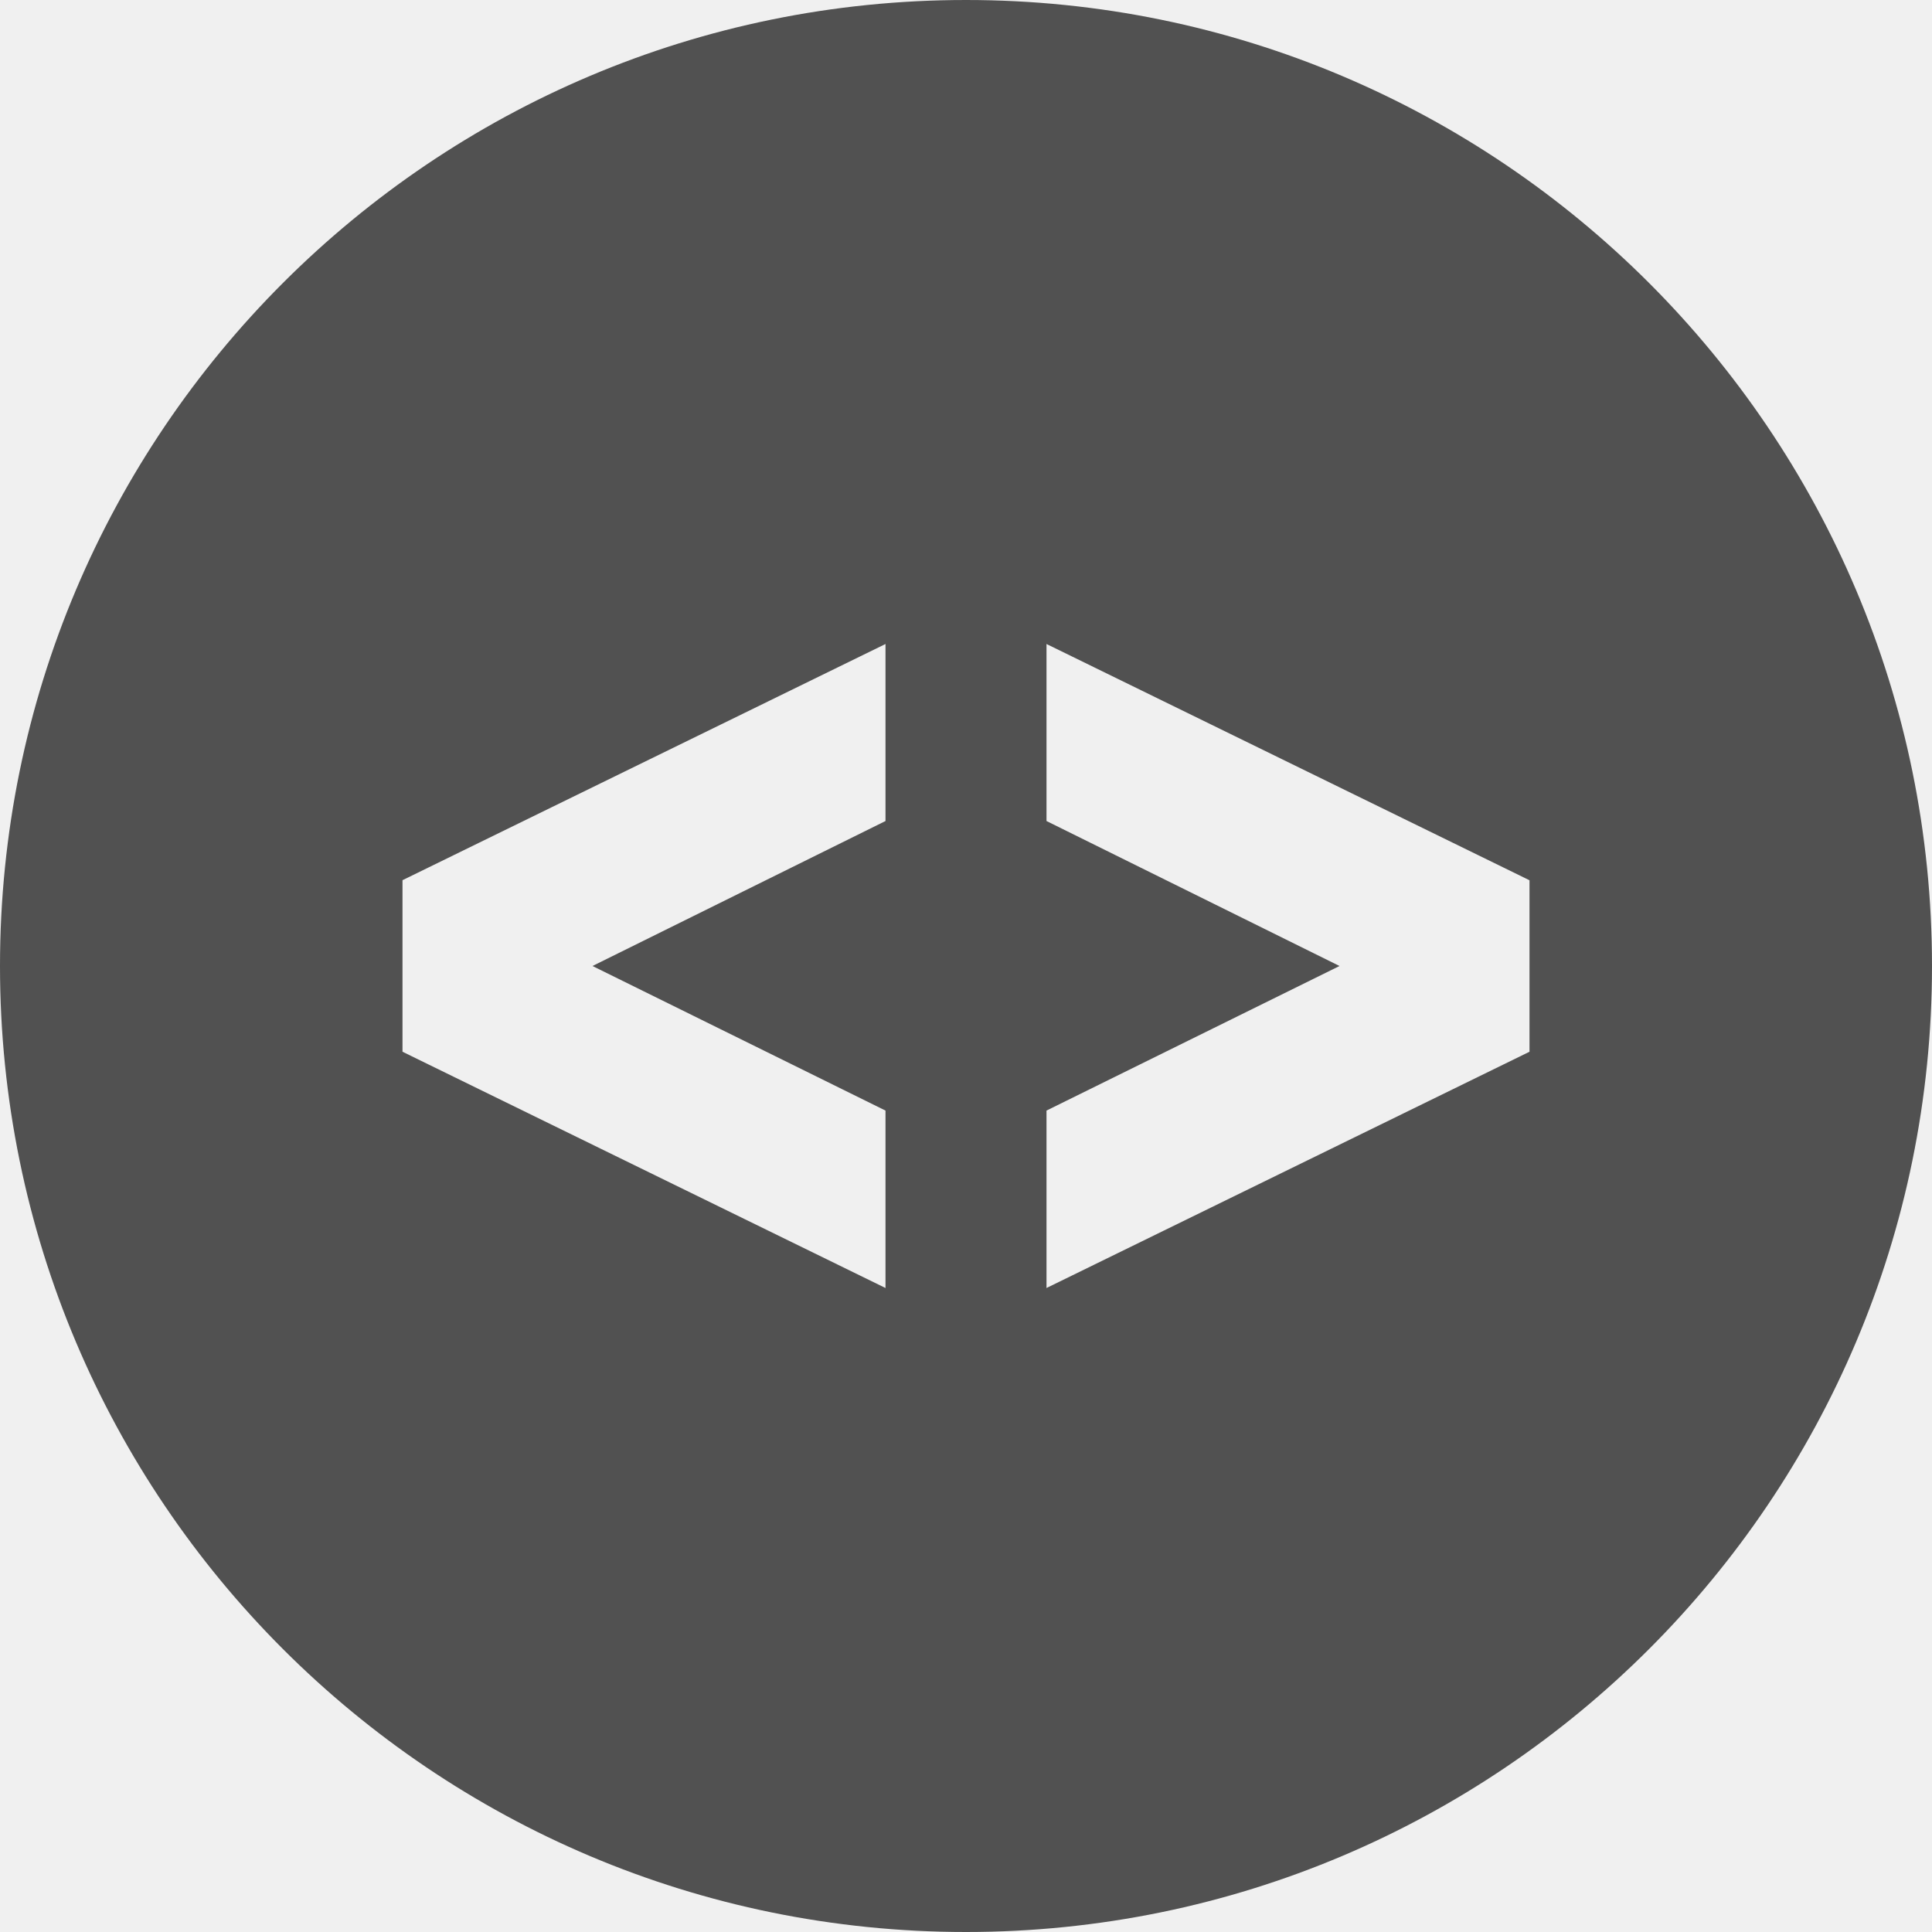
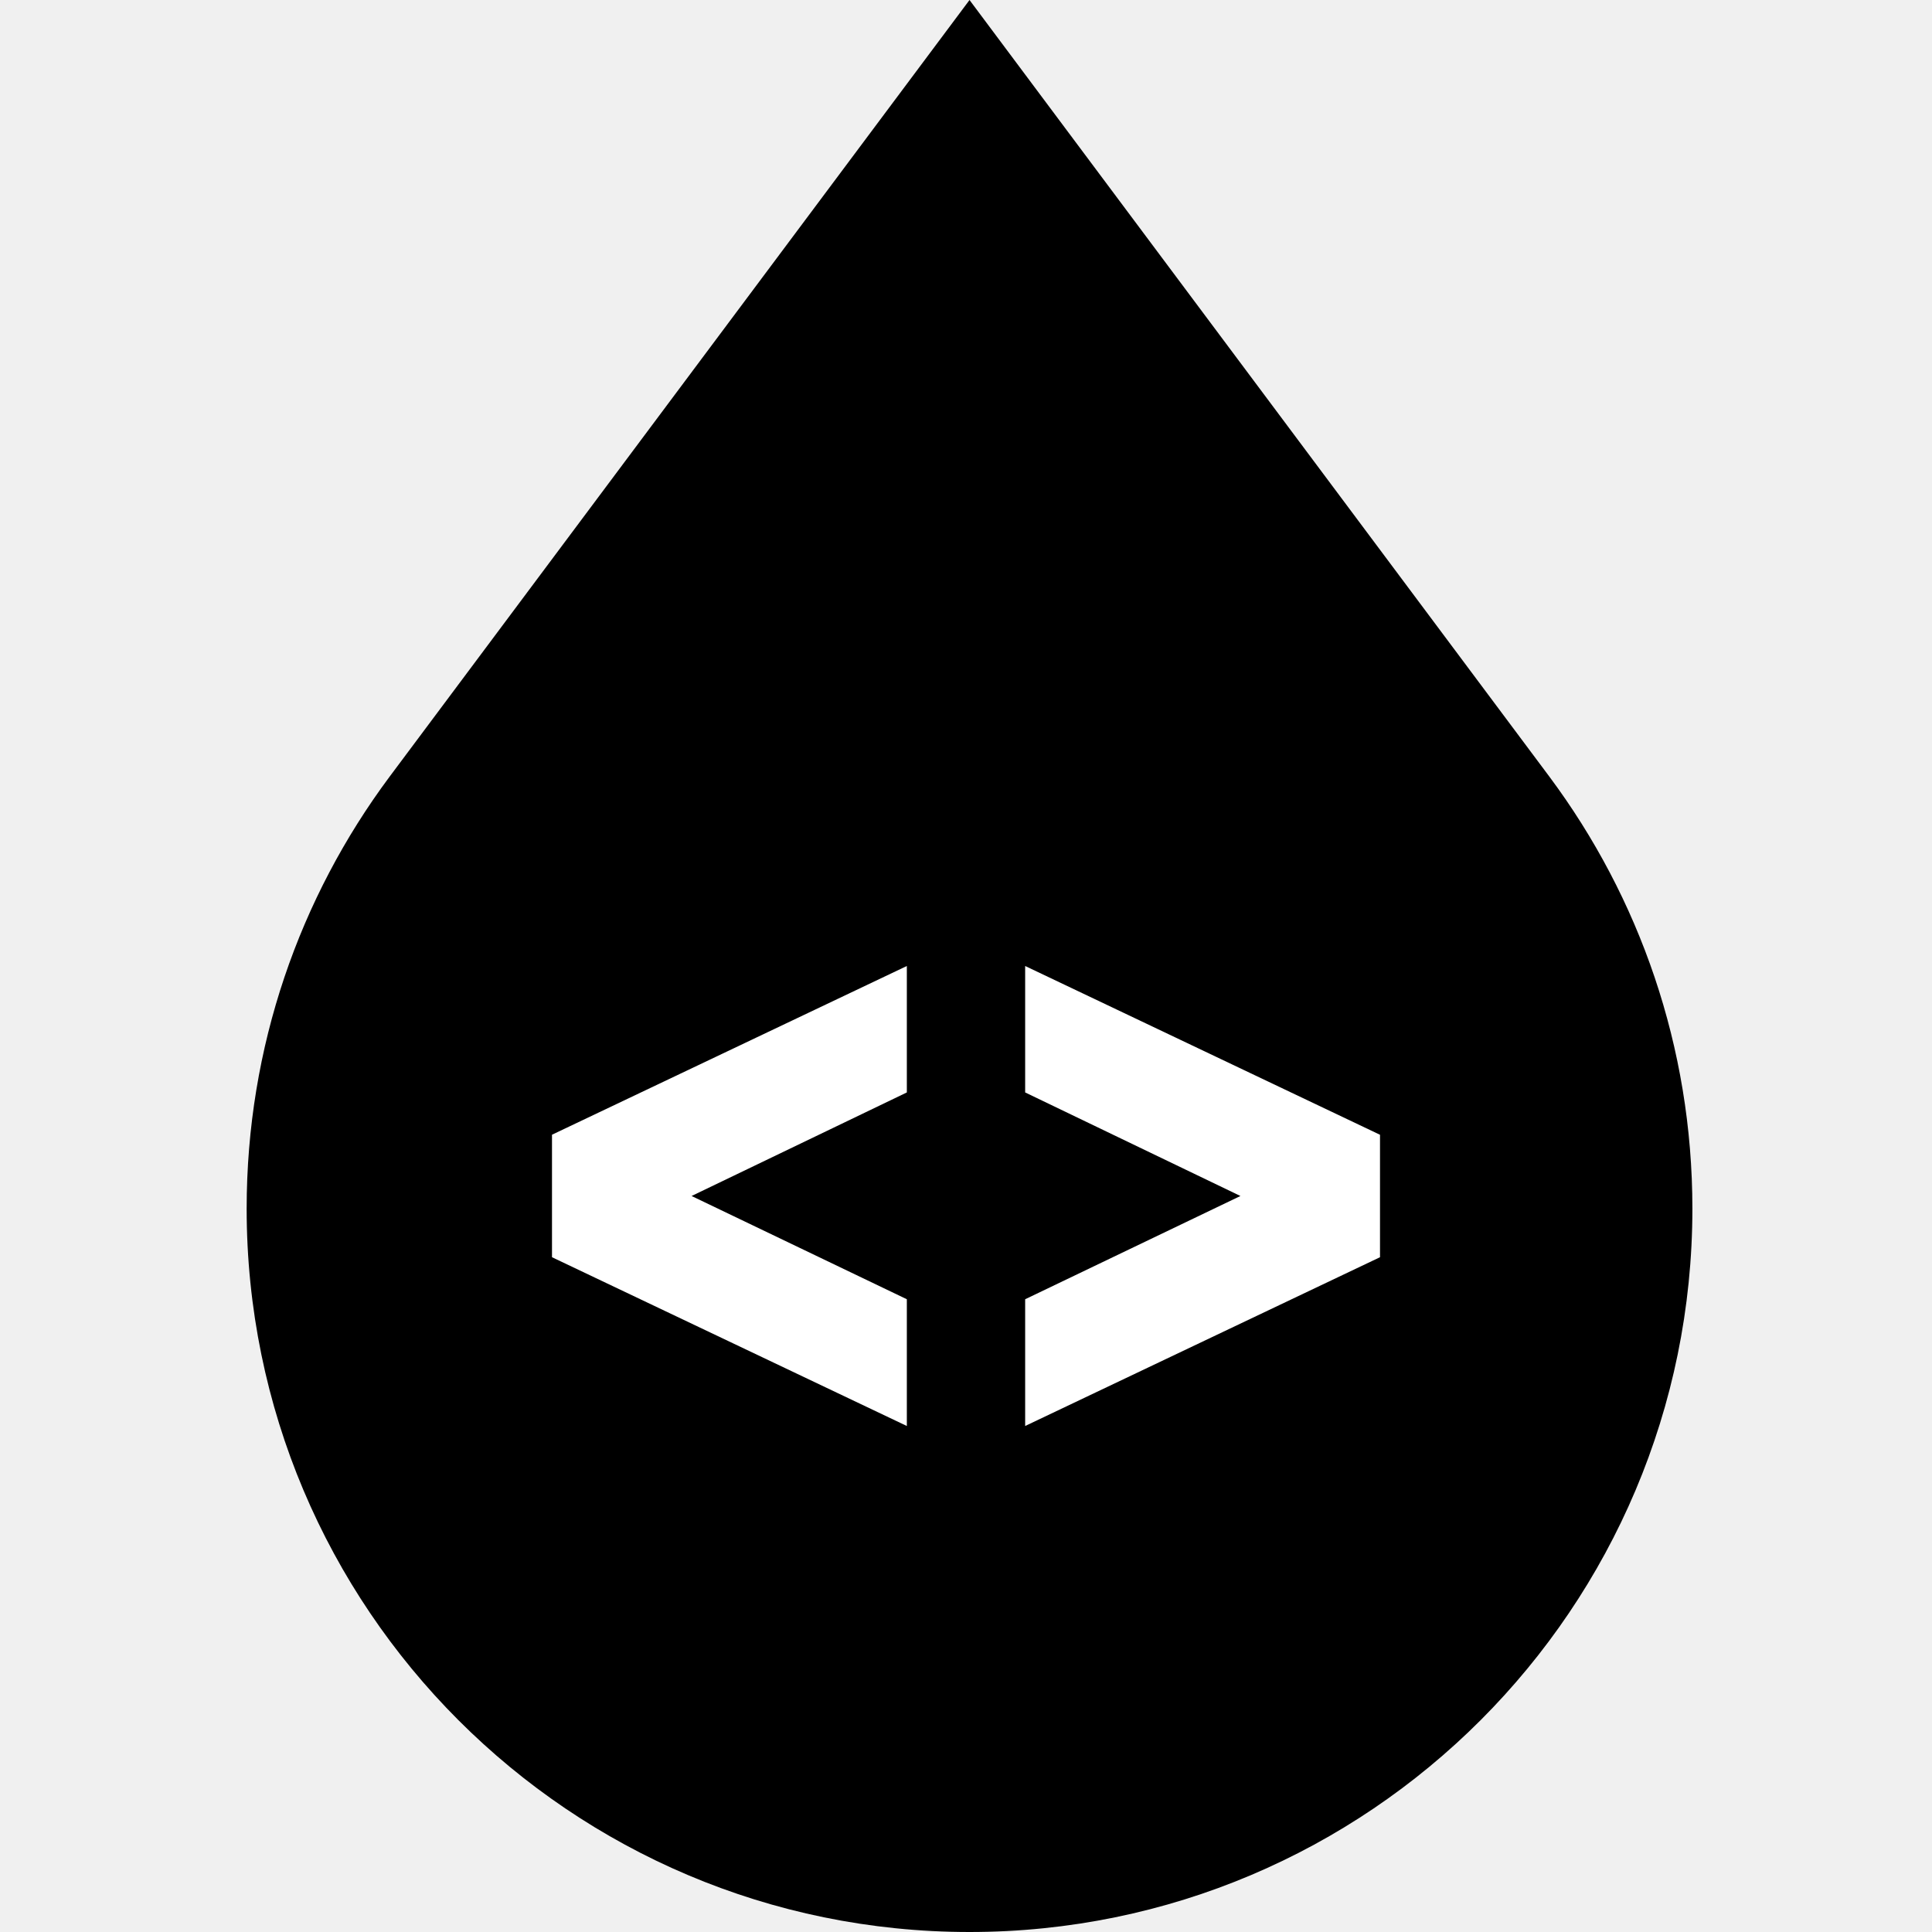
- <svg xmlns="http://www.w3.org/2000/svg" width="48" height="48" viewBox="0 0 48 48" fill="none">
-   <path d="M24 0C10.746 0 0 10.746 0 24C0 37.254 10.746 48 24 48C37.254 48 48 37.254 48 24C48 10.746 37.254 0 24 0ZM22 20.398L14.72 24L22 27.592V32L10 26.13V21.868L22 16V20.398ZM38 26.13L26 32V27.592L33.28 24L26 20.398V16L38 21.87V26.13Z" fill="#515151" />
+ <svg xmlns="http://www.w3.org/2000/svg" width="45" height="45" viewBox="0 0 45 45" fill="none">
+   <path d="M36.093 18.096L22.582 0L9.07 18.096C6.981 20.903 5.745 24.382 5.745 28.151C5.745 37.456 13.283 45 22.582 45C31.881 45 39.419 37.456 39.419 28.151C39.419 24.382 38.182 20.903 36.093 18.096Z" fill="black" />
+   <path d="M32.143 29.283L23.878 33.214V30.262L28.892 27.857L23.878 25.445V22.5L32.143 26.431V29.283Z" fill="white" />
+   <path d="M21.122 25.445L16.108 27.857L21.122 30.262V33.214L12.857 29.283V26.43L21.122 22.5V25.445Z" fill="white" />
</svg>
